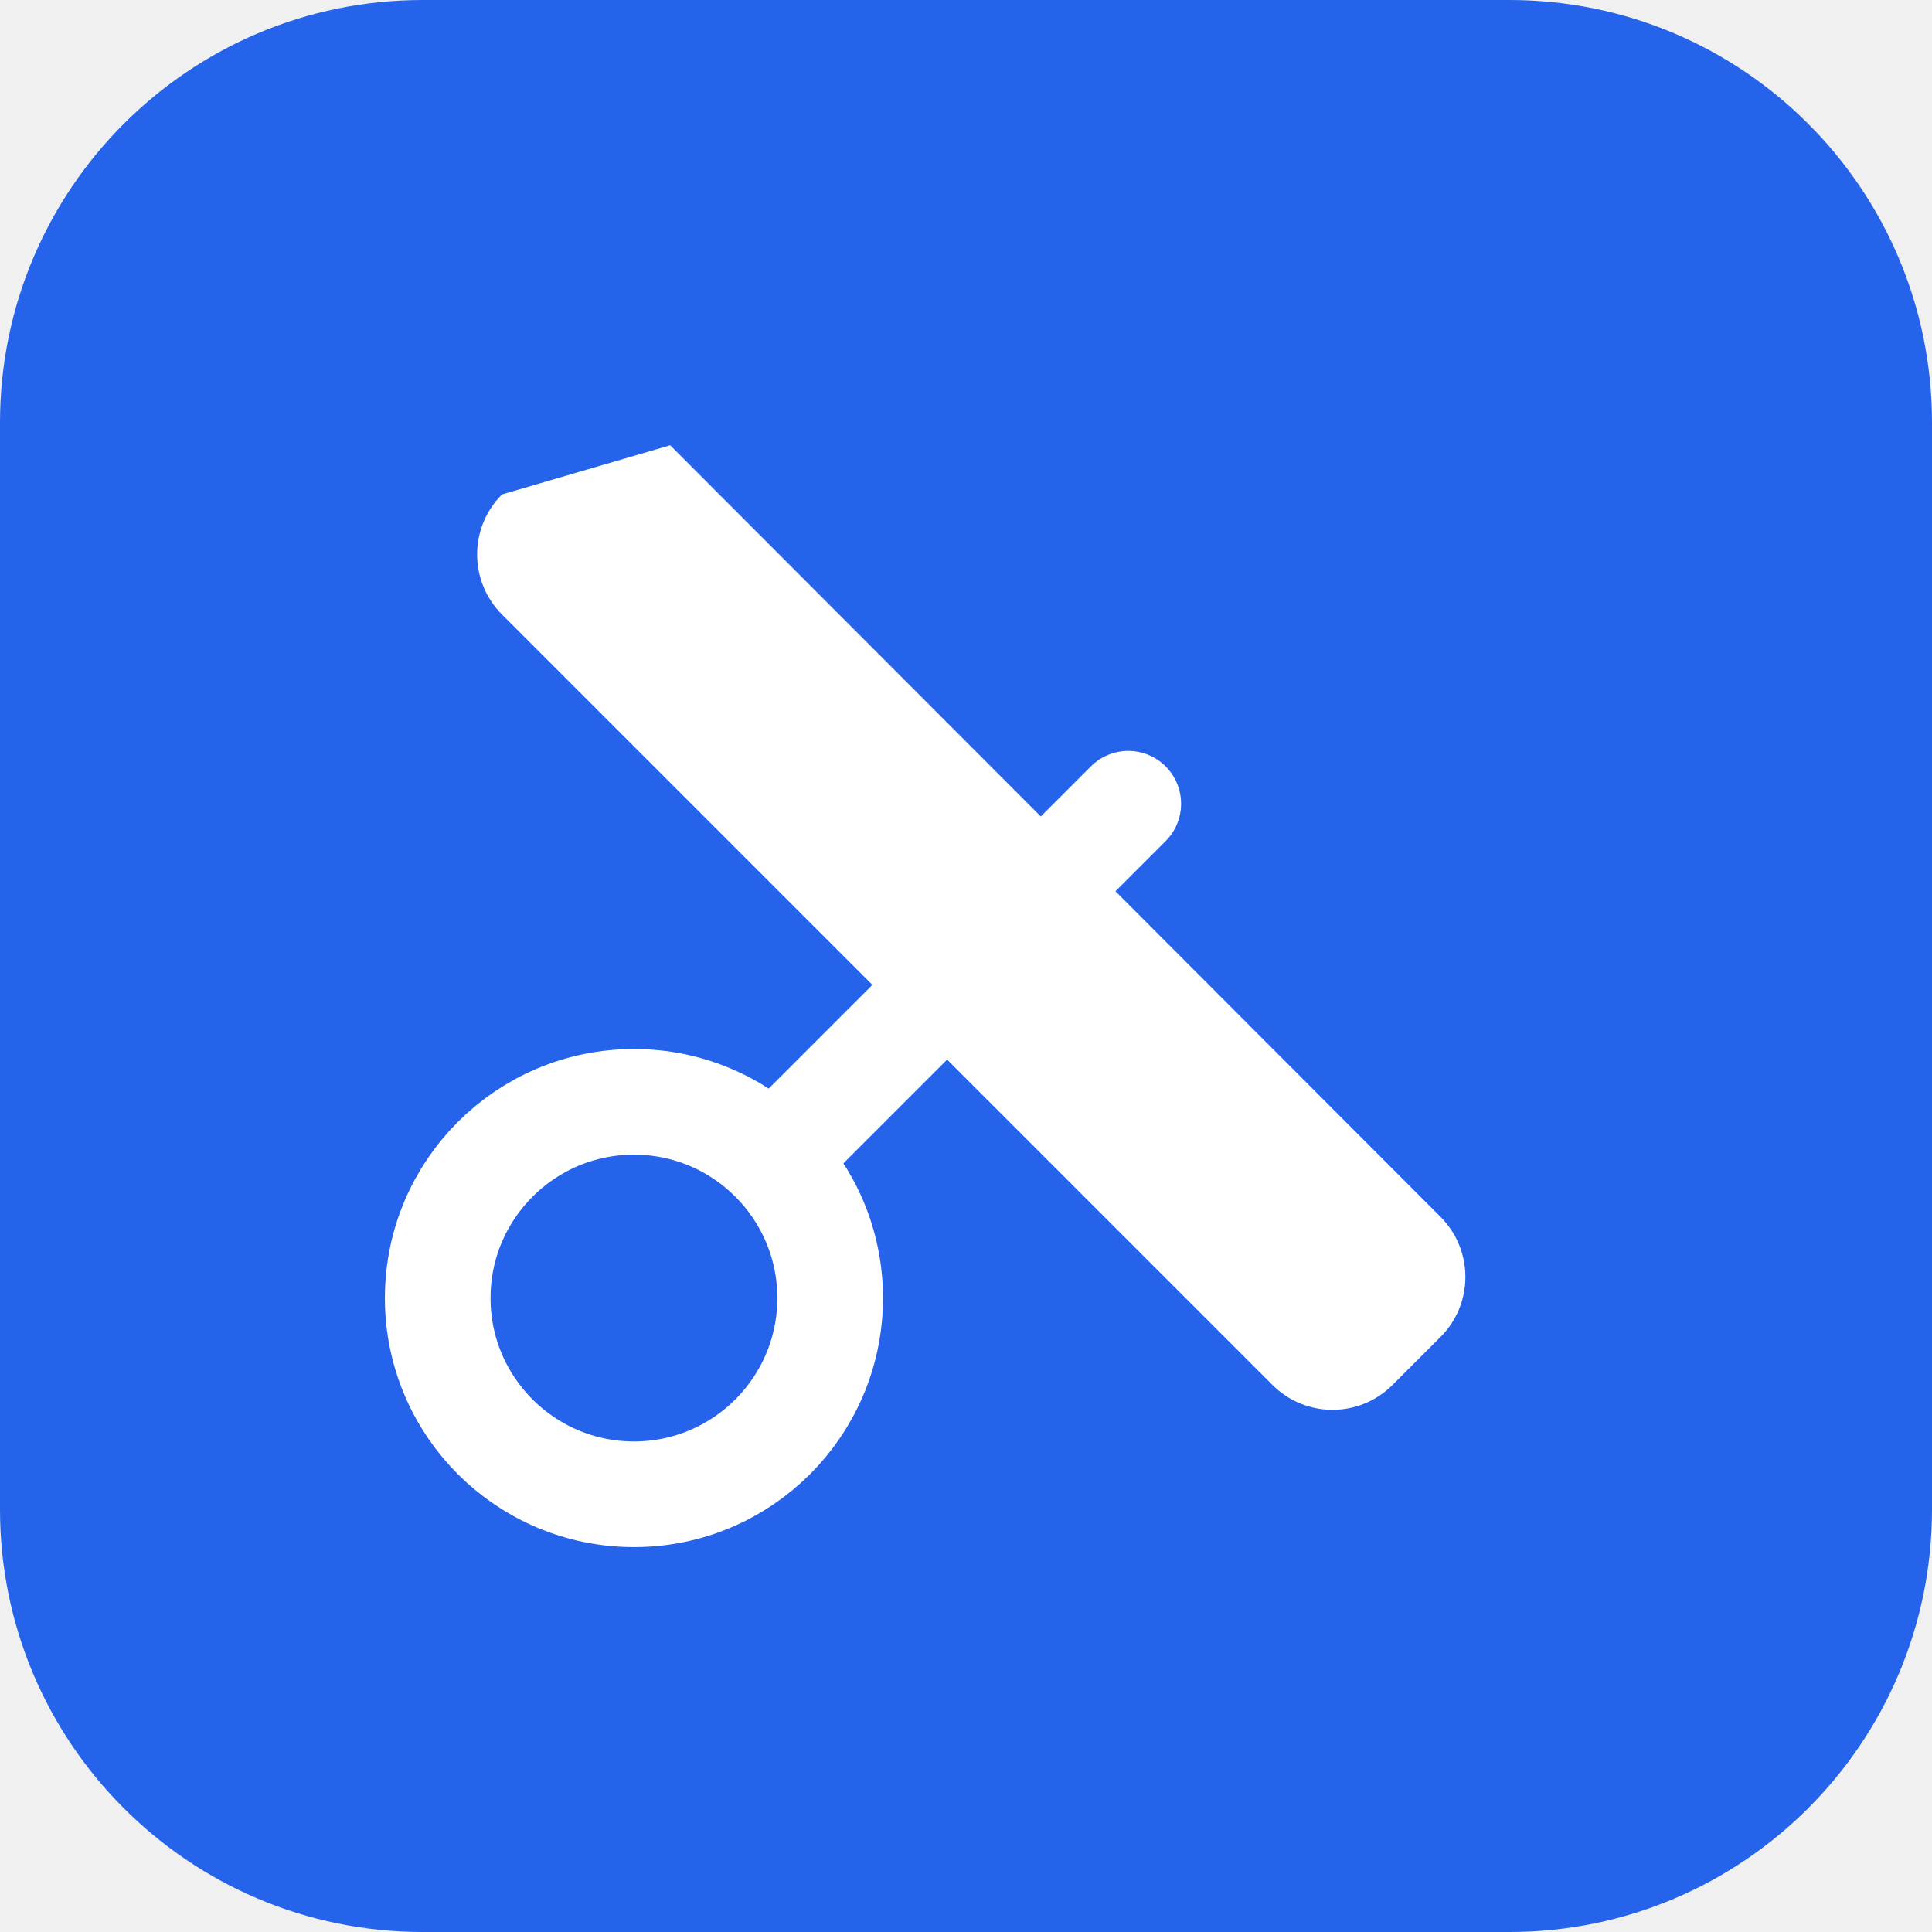
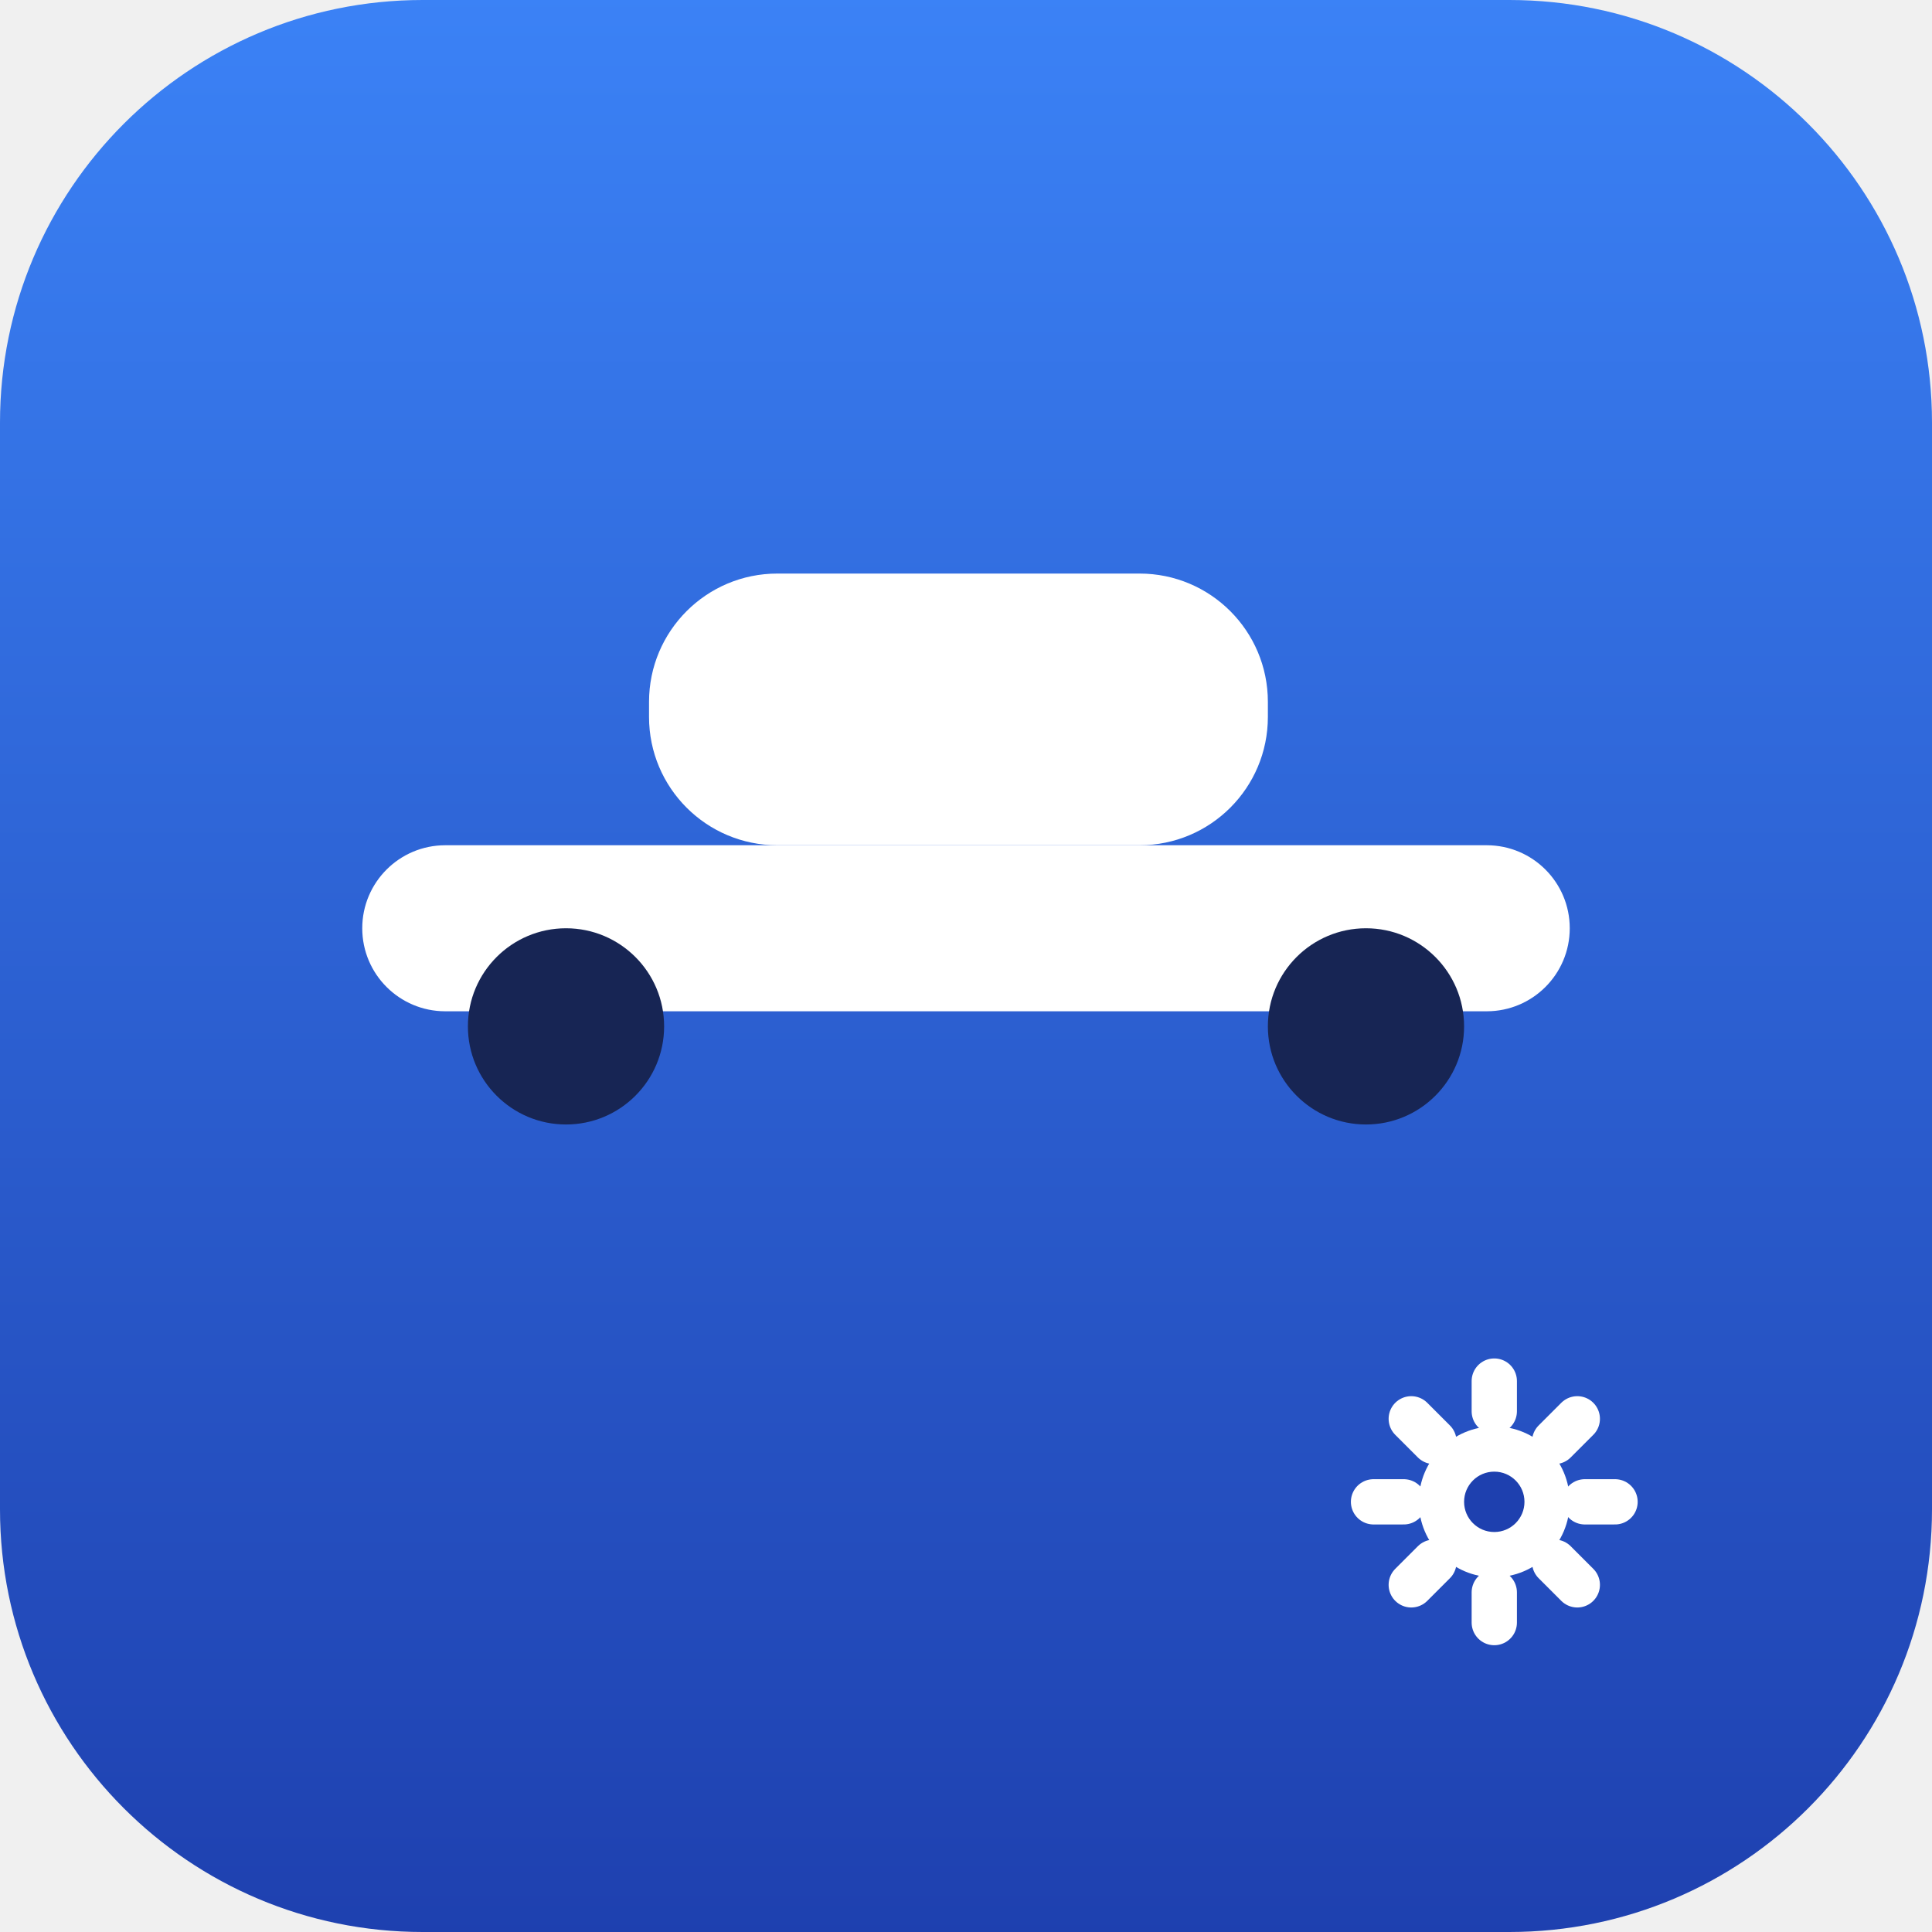
<svg xmlns="http://www.w3.org/2000/svg" viewBox="0 0 512 512">
-   <rect width="512" height="512" rx="112" fill="#2563eb" />
-   <g fill="none" stroke="#ffffff" stroke-width="28" stroke-linecap="round" stroke-linejoin="round">
-     <path d="M14.48 14.48a25 25 0 0 0 0 35.35L241.35 276.7a25 25 0 0 0 35.35 0l14.14-14.14a25 25 0 0 0 0-35.35L64 0 14.48 14.48z" transform="translate(120 118) scale(0.9)" fill="#ffffff" stroke="none" />
-     <circle cx="168" cy="344" r="52" />
-     <path d="M213 299l86-86" />
+   <defs>
+     <linearGradient id="bg" x1="0" y1="0" x2="0" y2="1">
+       <stop offset="0" stop-color="#3b82f6" />
+       <stop offset="1" stop-color="#1e40af" />
+     </linearGradient>
+   </defs>
+   <rect width="512" height="512" rx="112" fill="url(#bg)" />
+   <g transform="translate(256 246)">
+     <rect x="-160" y="-22" width="320" height="44" rx="22" fill="#ffffff" />
+     <rect x="-84" y="-94" width="164" height="72" rx="34" fill="#ffffff" />
+     <circle cx="-106" cy="26" r="26" fill="#172554" />
+     <circle cx="106" cy="26" r="26" fill="#172554" />
  </g>
+   <g stroke="#ffffff" stroke-width="12" stroke-linecap="round">
+     <line x1="396" y1="366" x2="396" y2="374" />
+     <line x1="396" y1="422" x2="396" y2="430" />
+     <line x1="364" y1="398" x2="372" y2="398" />
+     <line x1="420" y1="398" x2="428" y2="398" />
+     <line x1="374" y1="376" x2="380" y2="382" />
+     <line x1="412" y1="414" x2="418" y2="420" />
+     <line x1="418" y1="376" x2="412" y2="382" />
+     <line x1="380" y1="414" x2="374" y2="420" />
+   </g>
+   <circle cx="396" cy="398" r="20" fill="#ffffff" />
+   <circle cx="396" cy="398" r="8" fill="#1e40af" />
</svg>
